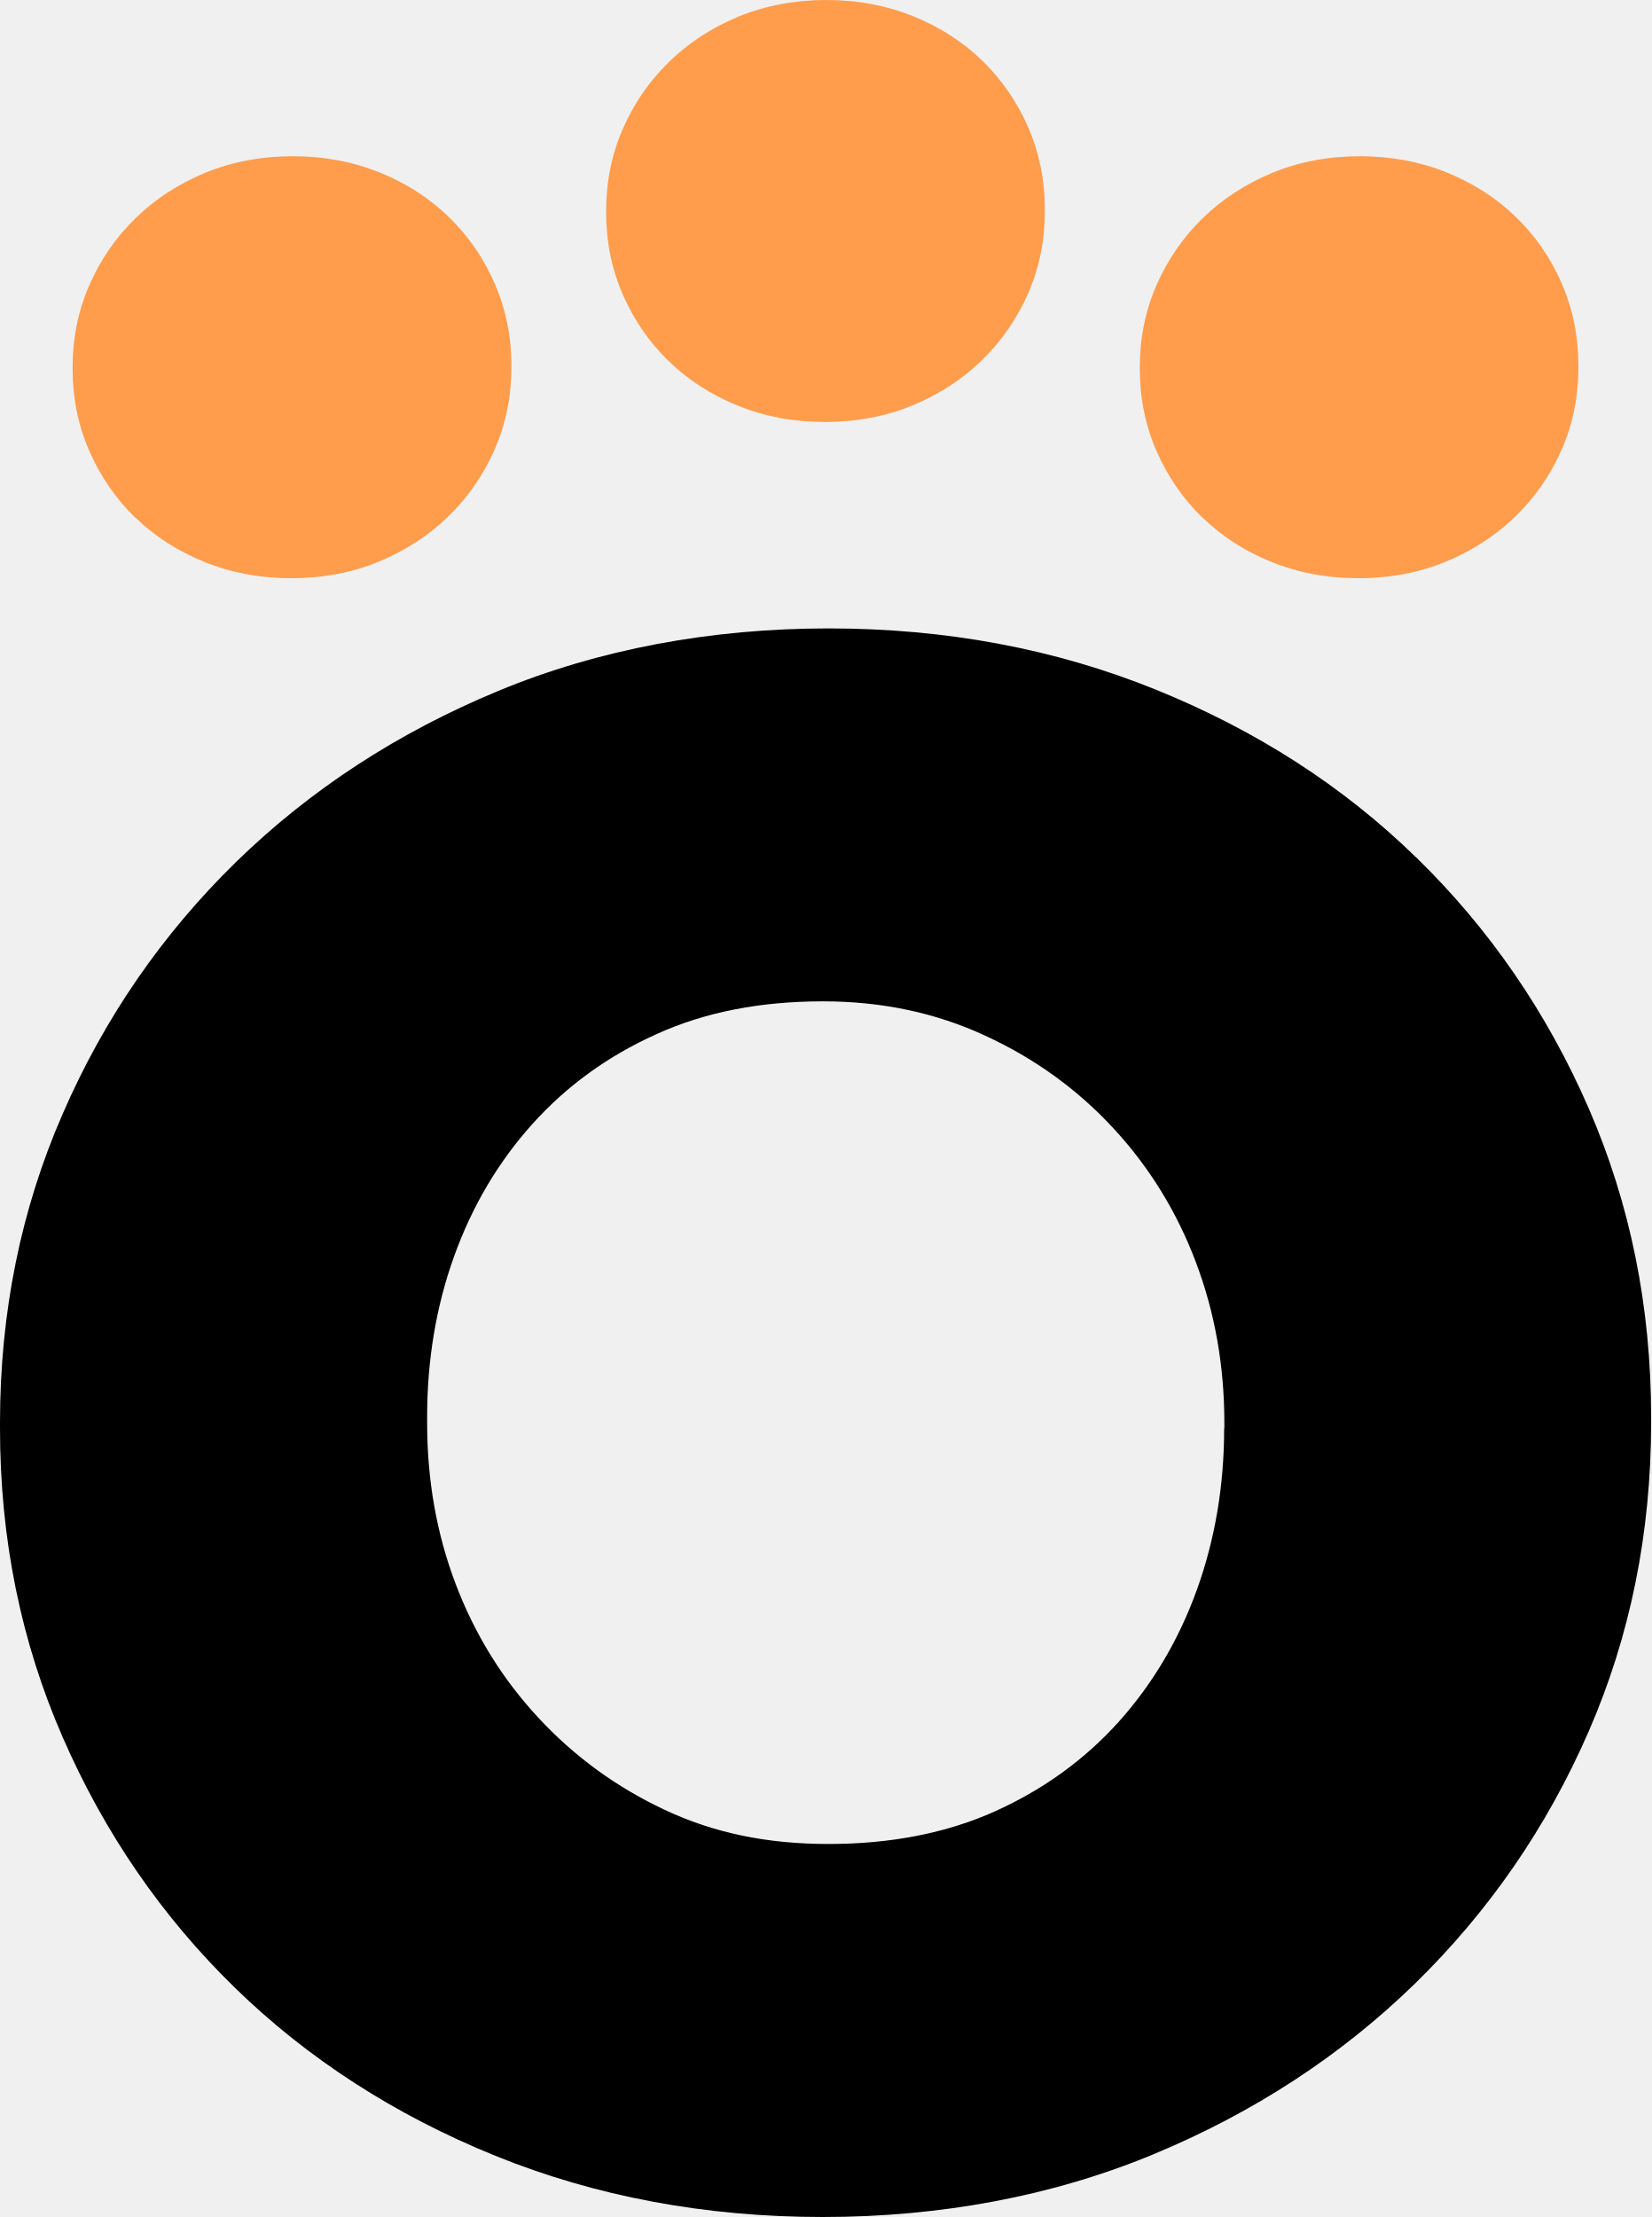
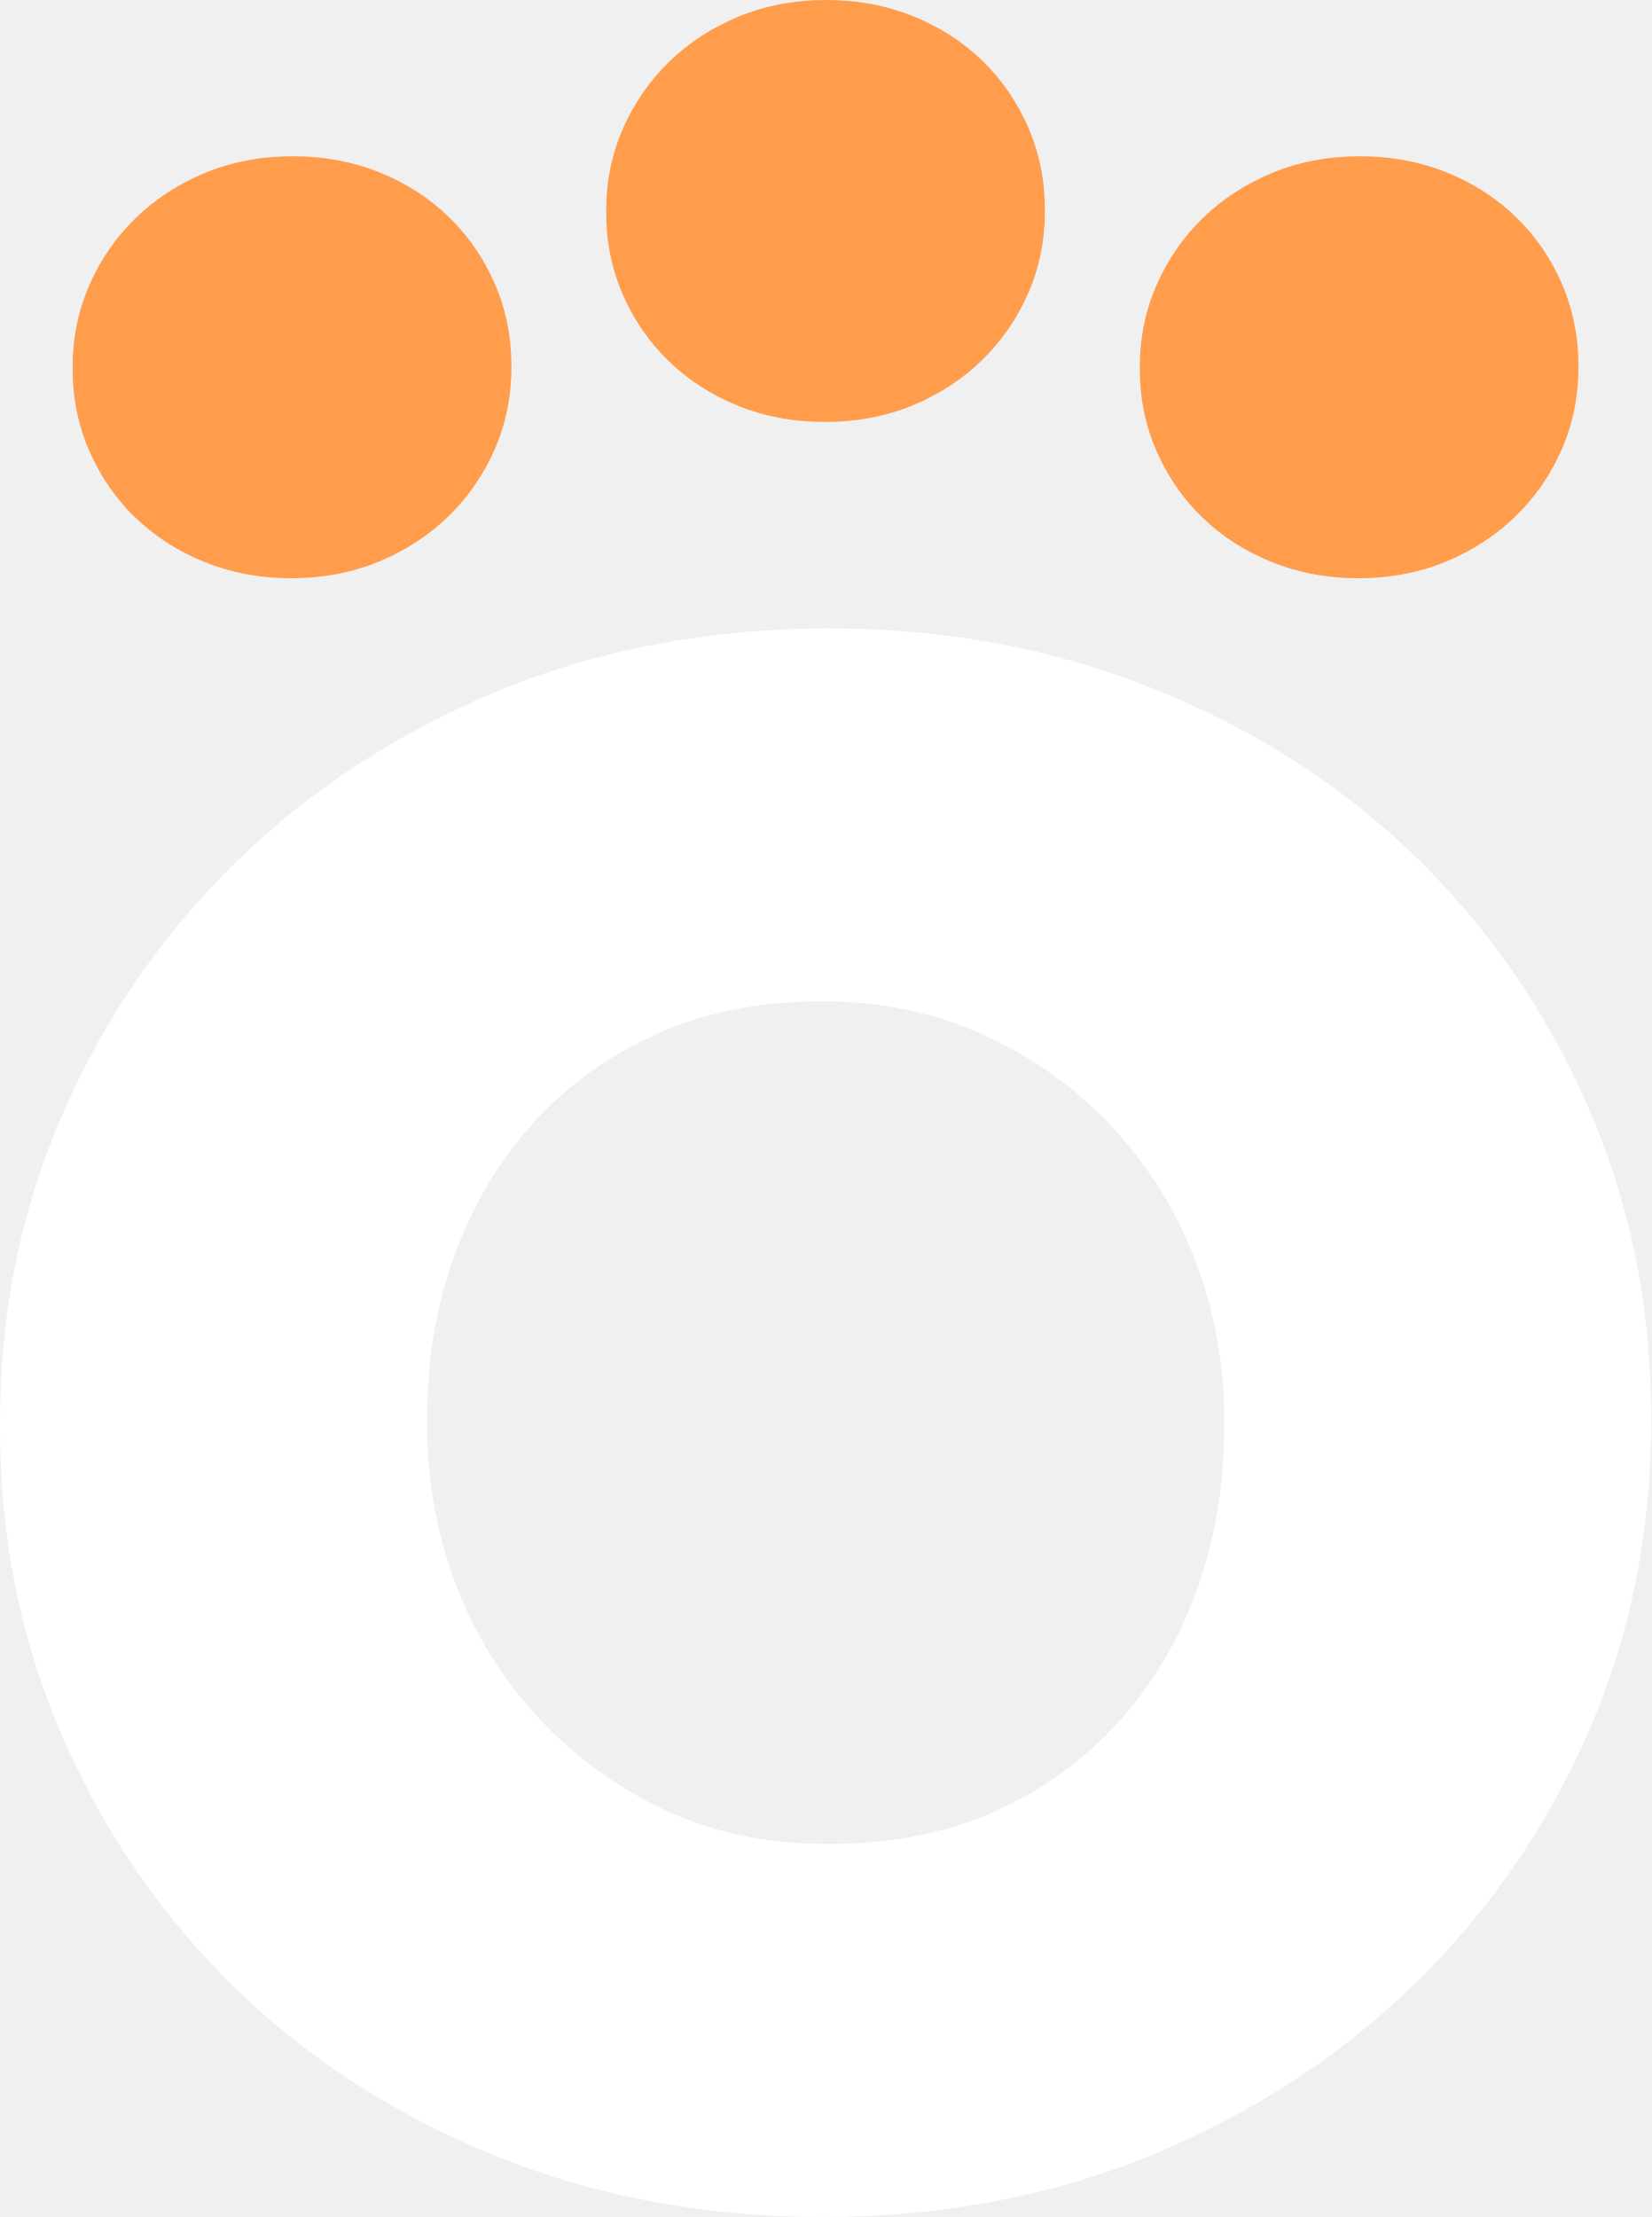
<svg xmlns="http://www.w3.org/2000/svg" id="_图层_1" data-name="图层 1" viewBox="0 0 175.35 235.42">
  <defs>
    <style>
      .cls-1 {
        fill: #ff9d4d;
      }
      .cls-2 {
        fill: currentColor;
      }
    </style>
  </defs>
-   <path class="cls-2" d="M150.41,91.07c-7.76-7.58-16.99-13.51-27.67-17.84-10.69-4.33-22.28-6.5-34.76-6.5s-24.39,2.21-35.07,6.64c-10.69,4.43-19.95,10.48-27.81,18.13-7.86,7.68-14.01,16.58-18.44,26.77-4.44,10.16-6.66,21.11-6.66,32.8v.59c0,11.71,2.21,22.63,6.66,32.82,4.43,10.16,10.53,19.04,18.29,26.6,7.75,7.55,16.98,13.51,27.65,17.84,10.69,4.33,22.28,6.5,34.78,6.5s24.38-2.21,35.06-6.64c10.69-4.43,19.95-10.48,27.81-18.13,7.86-7.68,14.01-16.58,18.45-26.77,4.43-10.16,6.64-21.11,6.64-32.8v-.62c0-11.69-2.21-22.61-6.64-32.8-4.44-10.19-10.54-19.04-18.29-26.6ZM130,151.67c0,6.05-.96,11.76-2.88,17.1s-4.69,10.01-8.3,14.05c-3.63,4.03-8.02,7.21-13.15,9.52-5.14,2.31-11.05,3.47-17.69,3.47s-12.25-1.21-17.38-3.62c-5.14-2.41-9.63-5.68-13.46-9.82-3.83-4.13-6.75-8.88-8.77-14.22s-3.01-11.02-3.01-17.07v-.62c0-6.03.95-11.74,2.87-17.07s4.69-10.01,8.32-14.05c3.63-4.03,8.01-7.21,13.15-9.52,5.14-2.34,11.03-3.49,17.69-3.49,6.24,0,11.98,1.21,17.22,3.64,5.24,2.41,9.78,5.68,13.61,9.82,3.83,4.13,6.75,8.88,8.77,14.22,2.02,5.34,3.03,11.02,3.03,17.07v.59Z" />
+   <path fill="#ffffff" d="M150.41,91.07c-7.76-7.58-16.99-13.51-27.67-17.84-10.69-4.33-22.28-6.5-34.76-6.5s-24.39,2.21-35.07,6.64c-10.69,4.43-19.95,10.48-27.81,18.13-7.86,7.68-14.01,16.58-18.44,26.77-4.44,10.16-6.66,21.11-6.66,32.8v.59c0,11.71,2.21,22.63,6.66,32.82,4.43,10.16,10.53,19.04,18.29,26.6,7.75,7.55,16.98,13.51,27.65,17.84,10.69,4.33,22.28,6.5,34.78,6.5s24.38-2.21,35.06-6.64c10.69-4.43,19.95-10.48,27.81-18.13,7.86-7.68,14.01-16.58,18.45-26.77,4.43-10.16,6.64-21.11,6.64-32.8v-.62c0-11.69-2.21-22.61-6.64-32.8-4.44-10.19-10.54-19.04-18.29-26.6ZM130,151.67c0,6.05-.96,11.76-2.88,17.1s-4.69,10.01-8.3,14.05c-3.63,4.03-8.02,7.21-13.15,9.52-5.14,2.31-11.05,3.47-17.69,3.47s-12.25-1.21-17.38-3.62c-5.14-2.41-9.63-5.68-13.46-9.82-3.83-4.13-6.75-8.88-8.77-14.22s-3.01-11.02-3.01-17.07v-.62c0-6.03.95-11.74,2.87-17.07s4.69-10.01,8.32-14.05c3.63-4.03,8.01-7.21,13.15-9.52,5.14-2.34,11.03-3.49,17.69-3.49,6.24,0,11.98,1.21,17.22,3.64,5.24,2.41,9.78,5.68,13.61,9.82,3.83,4.13,6.75,8.88,8.77,14.22,2.02,5.34,3.03,11.02,3.03,17.07v.59Z" />
  <path class="cls-1" d="M71.01,38.34c2.06,2.01,4.51,3.59,7.35,4.74,2.84,1.15,5.92,1.73,9.24,1.73s6.48-.59,9.31-1.76c2.84-1.18,5.3-2.78,7.39-4.82,2.09-2.04,3.72-4.41,4.9-7.11,1.18-2.7,1.76-5.61,1.76-8.71v-.16c0-3.1-.59-6.01-1.76-8.71-1.18-2.71-2.8-5.06-4.86-7.07-2.06-2.01-4.51-3.59-7.35-4.74-2.84-1.15-5.92-1.73-9.24-1.73s-6.48.59-9.32,1.76c-2.84,1.18-5.3,2.78-7.39,4.82-2.09,2.04-3.72,4.4-4.9,7.11-1.18,2.7-1.77,5.61-1.77,8.71v.16c0,3.11.59,6.01,1.77,8.72,1.18,2.7,2.8,5.06,4.86,7.06Z" />
  <path class="cls-1" d="M14.35,54.93c2.06,2.01,4.51,3.59,7.35,4.74,2.84,1.15,5.92,1.73,9.24,1.73s6.48-.59,9.31-1.77c2.84-1.18,5.3-2.78,7.39-4.82,2.09-2.04,3.72-4.4,4.9-7.11,1.18-2.7,1.77-5.61,1.77-8.71v-.16c0-3.1-.59-6-1.77-8.71-1.18-2.71-2.8-5.06-4.86-7.06-2.06-2.01-4.51-3.59-7.35-4.74-2.84-1.15-5.92-1.73-9.24-1.73s-6.48.59-9.32,1.77c-2.84,1.18-5.3,2.78-7.39,4.82-2.09,2.04-3.72,4.41-4.9,7.11-1.18,2.7-1.77,5.61-1.77,8.71v.16c0,3.11.59,6.01,1.77,8.72,1.18,2.7,2.8,5.06,4.86,7.07Z" />
  <path class="cls-1" d="M127.67,54.93c2.06,2.01,4.51,3.59,7.35,4.74,2.84,1.15,5.92,1.73,9.24,1.73s6.48-.59,9.31-1.77c2.84-1.18,5.3-2.78,7.39-4.82,2.09-2.04,3.72-4.4,4.9-7.11,1.18-2.7,1.76-5.61,1.76-8.71v-.16c0-3.1-.59-6-1.76-8.71-1.18-2.71-2.8-5.06-4.86-7.06-2.06-2.01-4.51-3.59-7.35-4.74-2.84-1.15-5.92-1.73-9.23-1.73s-6.48.59-9.32,1.77c-2.84,1.18-5.3,2.78-7.39,4.82-2.09,2.04-3.72,4.41-4.9,7.11-1.18,2.7-1.77,5.61-1.77,8.71v.16c0,3.11.59,6.01,1.77,8.72,1.18,2.7,2.8,5.06,4.86,7.07Z" />
</svg>
